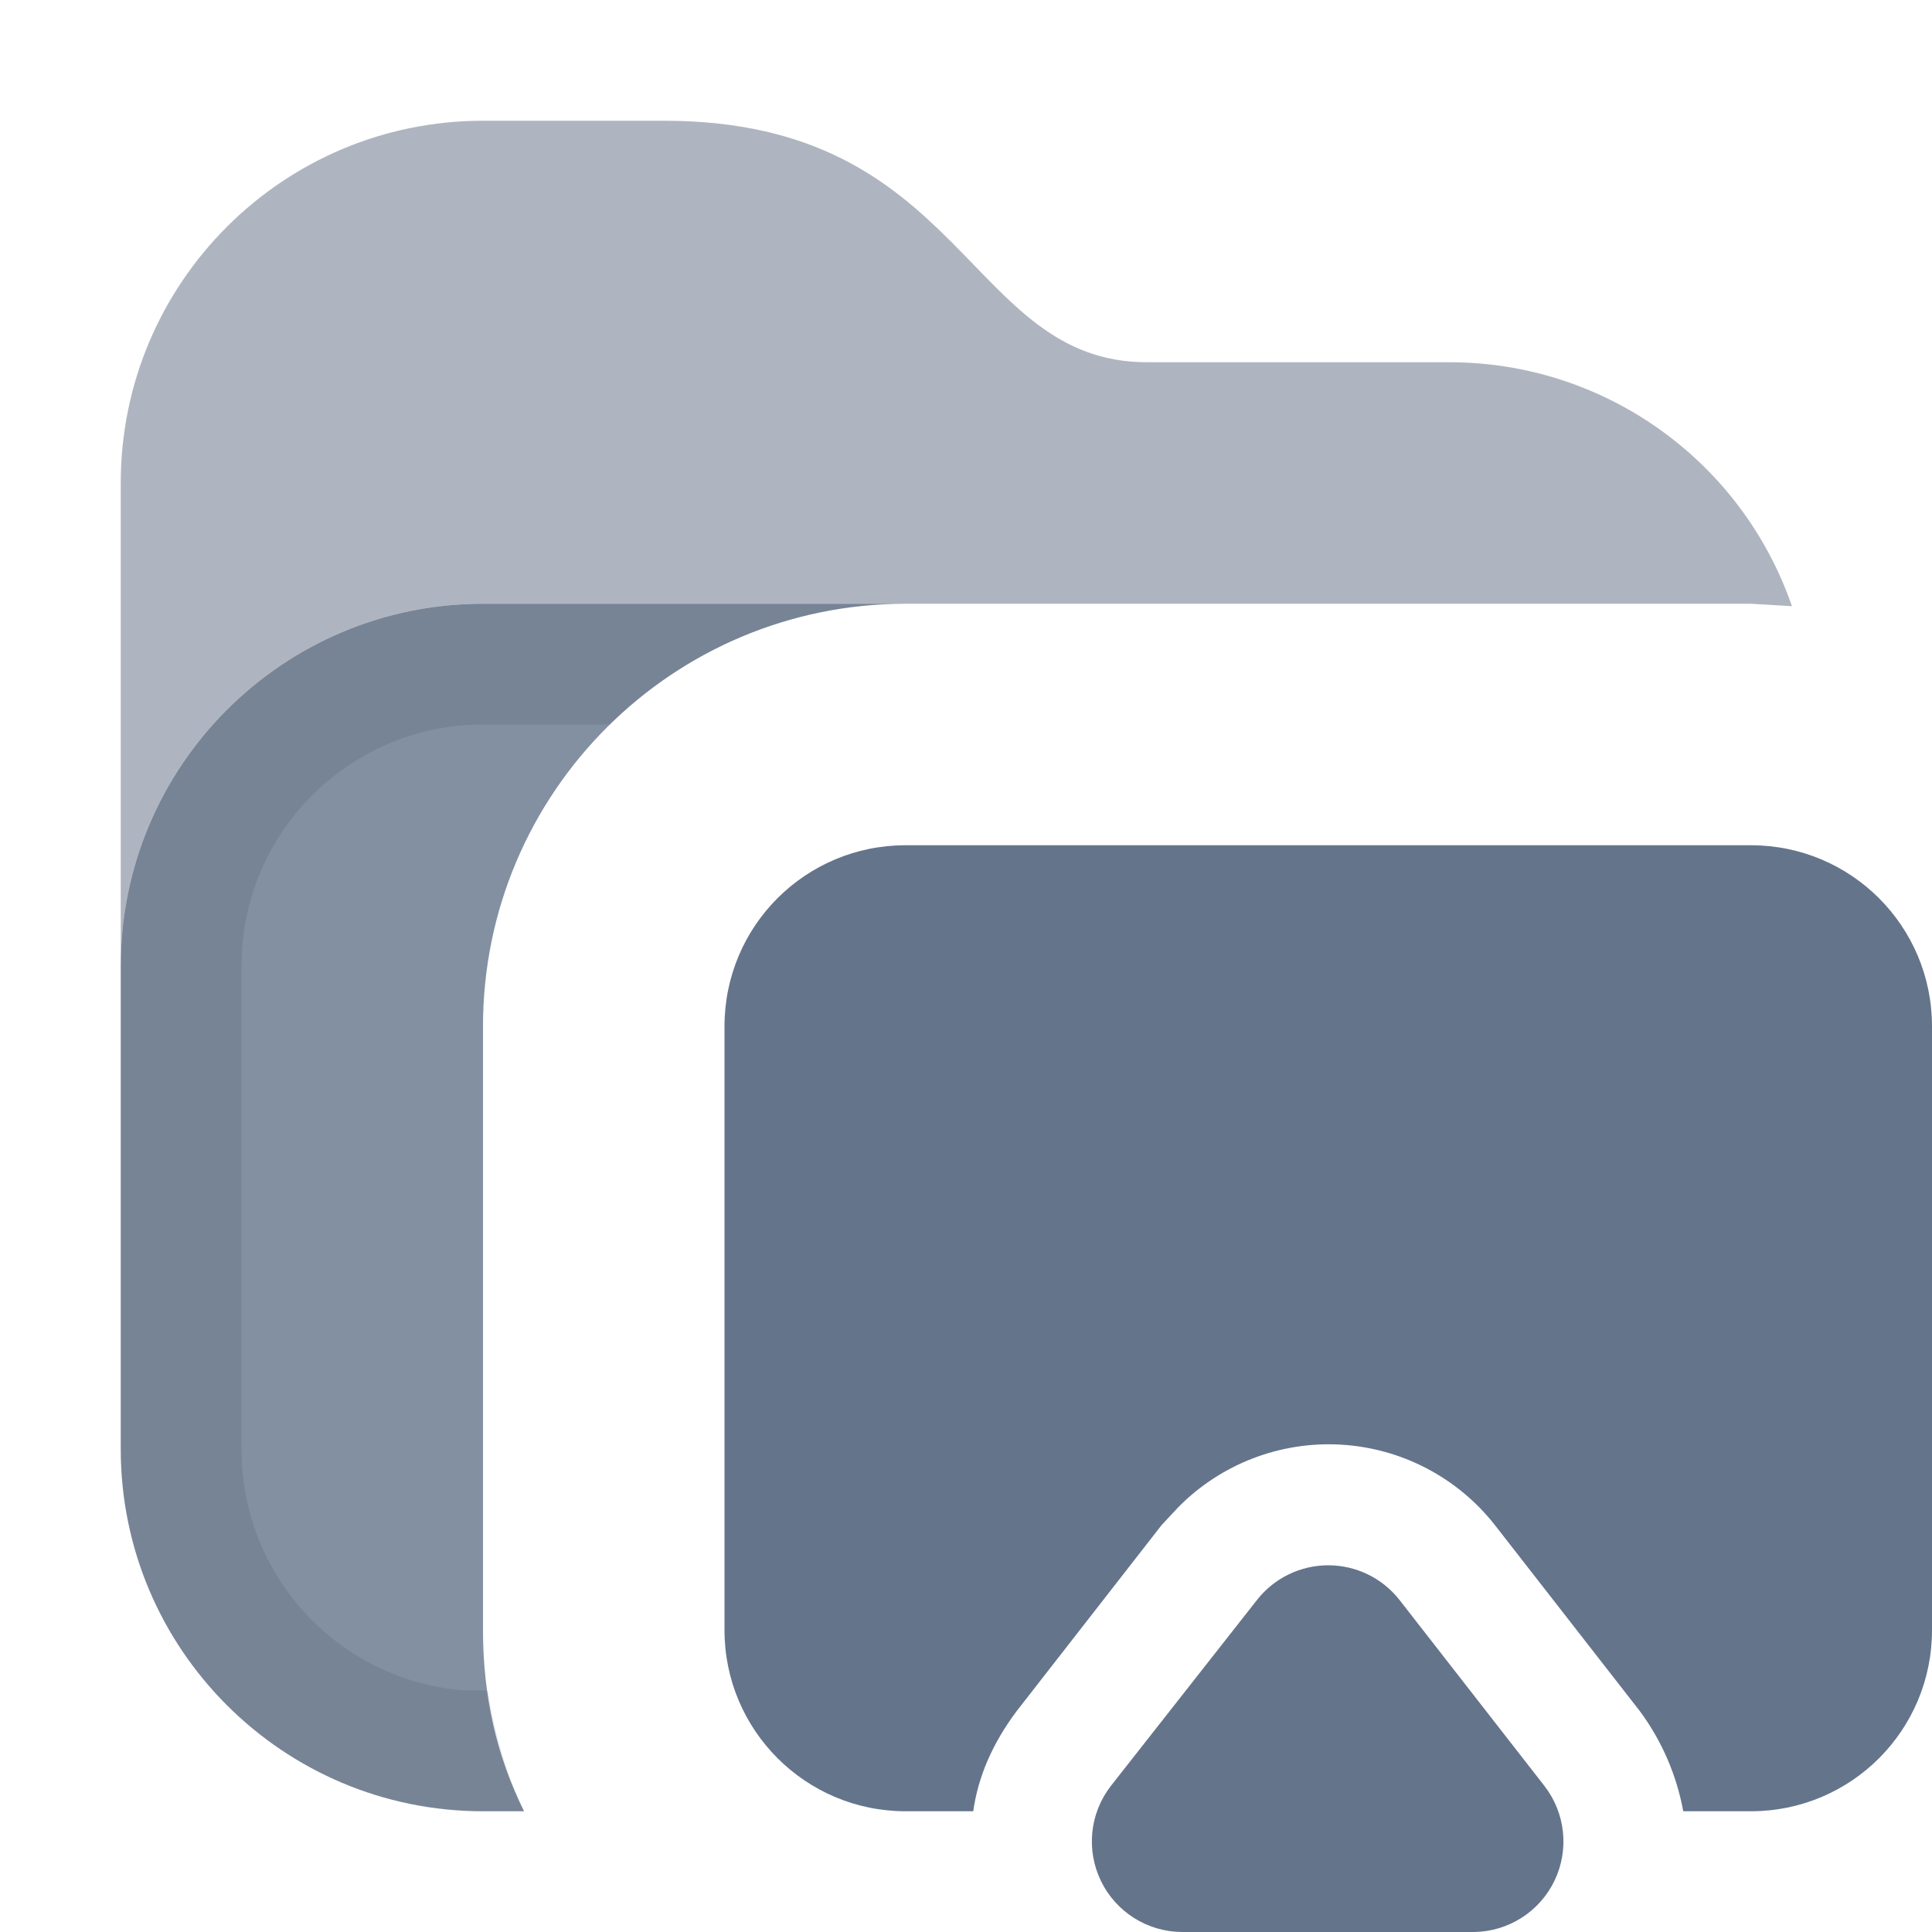
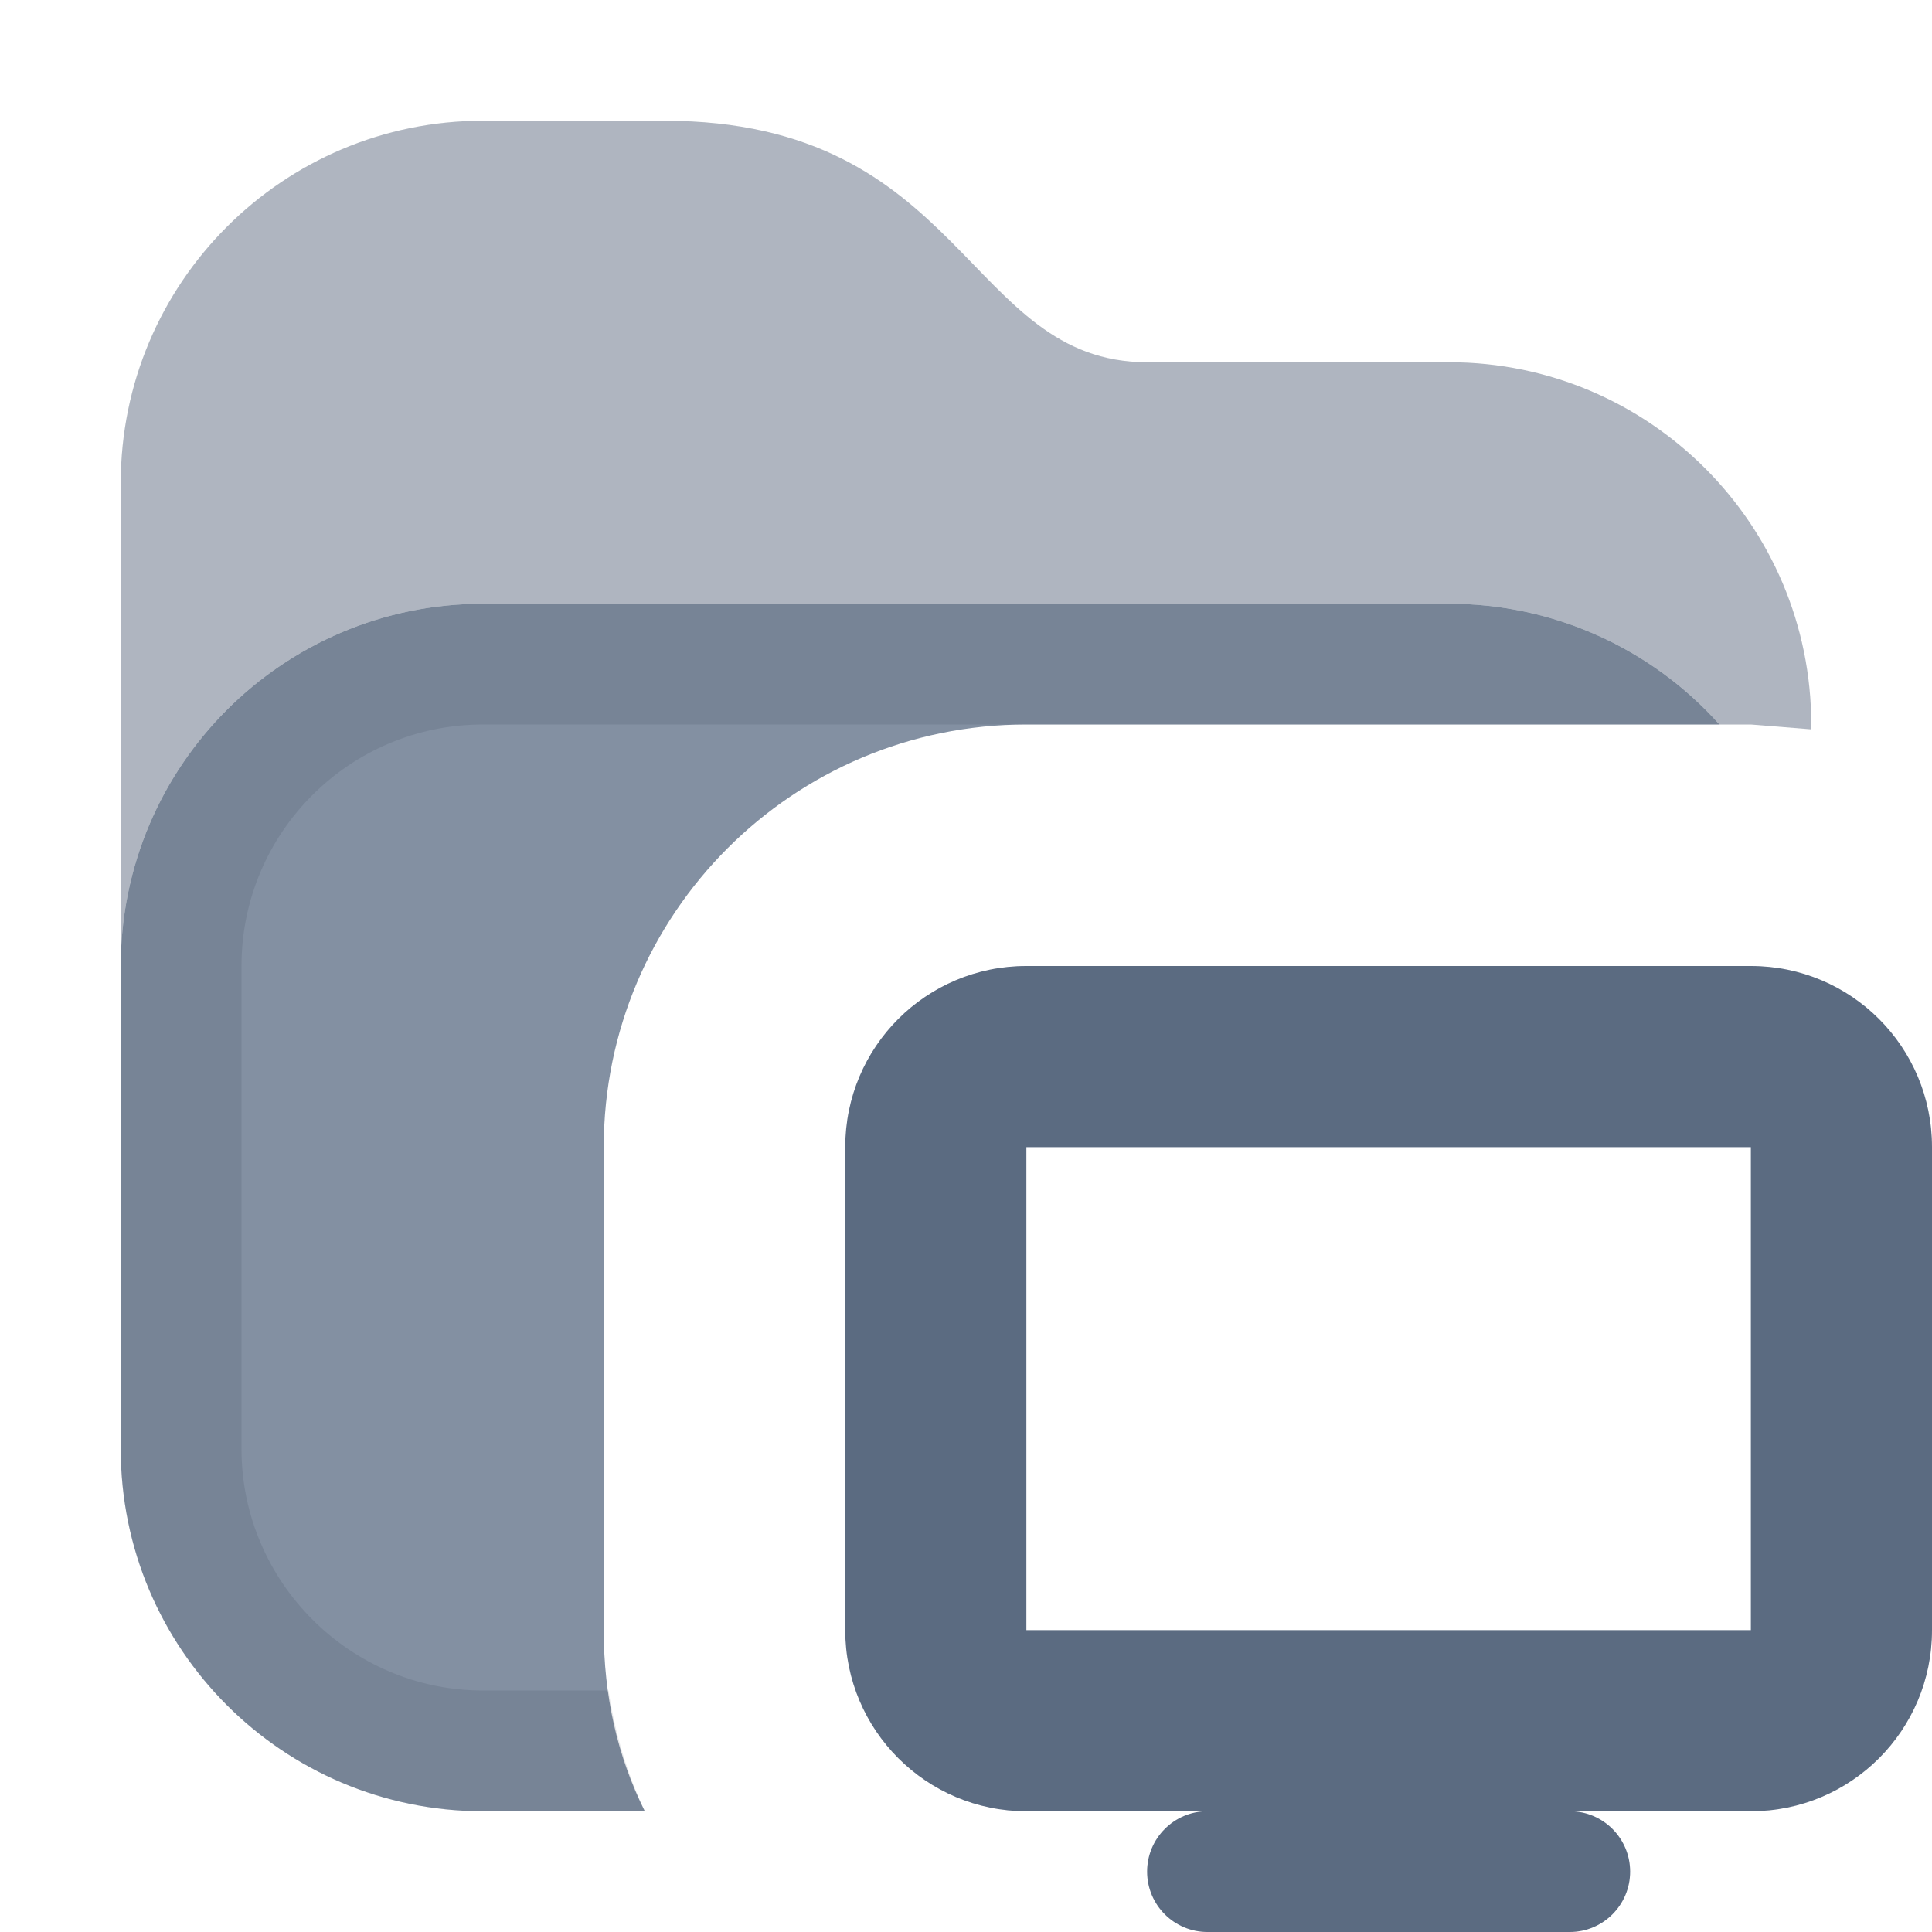
<svg xmlns="http://www.w3.org/2000/svg" xmlns:xlink="http://www.w3.org/1999/xlink" viewBox="0 0 16 16">
  <defs>
-     <path id="a" d="M9.5 3H12a3 3 0 0 1 2.84 2.02L14.5 5H4a3 3 0 0 0-3 3V4a3 3 0 0 1 3-3h1.5C8 1 8 3 9.5 3" />
+     <path id="a" d="M8.5 8h6c.83 0 1.5.67 1.5 1.5v4c0 .83-.67 1.5-1.5 1.5h-6A1.5 1.5 0 0 1 7 13.5v-4C7 8.67 7.67 8 8.5 8m4.5 7a.5.5 0 1 1 0 1h-3a.5.5 0 1 1 0-1zm1.5-5.5v4h-6v-4z" />
+     <path id="b" d="M9.5 3H12a3 3 0 0 1 3 3v.04L14.5 6h-.26A3 3 0 0 0 12 5H4a3 3 0 0 0-3 3V4a3 3 0 0 1 3-3h1.5C8 1 8 3 9.5 3" />
  </defs>
-   <path fill="#64748b" fill-rule="evenodd" d="M10.41 13.25a.75.75 0 0 1 1.18 0l1.2 1.54a.75.75 0 0 1-.58 1.21H9.79a.75.75 0 0 1-.59-1.21zM14.5 7c.83 0 1.5.67 1.5 1.5v5c0 .83-.67 1.5-1.5 1.5h-.56a2 2 0 0 0-.36-.83l-1.2-1.54a1.75 1.75 0 0 0-2.62-.15l-.14.15-1.2 1.54q-.3.4-.36.83H7.5A1.5 1.5 0 0 1 6 13.5v-5C6 7.67 6.67 7 7.5 7z" />
-   <use xlink:href="#a" fill="#64748b" fill-opacity=".4" fill-rule="evenodd" />
+   <use xlink:href="#a" fill="#64748b" fill-rule="evenodd" />
  <use xlink:href="#a" fill="#0f172a" fill-opacity="0.1" fill-rule="evenodd" />
-   <path fill="#64748b" fill-opacity=".8" fill-rule="evenodd" d="M4 5h3.5A3.5 3.5 0 0 0 4 8.5v5q0 .82.34 1.5H4a3 3 0 0 1-3-3V8a3 3 0 0 1 3-3" />
-   <path fill="#0f172a" fill-opacity="0.1" d="M3.85 14h.19q.08.53.3 1H4a3 3 0 0 1-3-3V8a3 3 0 0 1 3-3h3.5c-.95 0-1.82.38-2.45 1H4a2 2 0 0 0-2 2v4a2 2 0 0 0 1.85 2" />
+   <use xlink:href="#b" fill="#64748b" fill-opacity=".4" fill-rule="evenodd" />
+   <use xlink:href="#b" fill="#0f172a" fill-opacity="0.1" fill-rule="evenodd" />
+   <path fill="#64748b" fill-opacity=".8" fill-rule="evenodd" d="M12 5a3 3 0 0 1 2.24 1H8.5A3.5 3.5 0 0 0 5 9.5v4q0 .82.34 1.5H4a3 3 0 0 1-3-3V8a3 3 0 0 1 3-3z" />
+   <path fill="#0f172a" fill-opacity="0.1" d="M14.24 6H4a2 2 0 0 0-2 2v4c0 1.1.9 2 2 2h1.04q.08.53.3 1H4a3 3 0 0 1-3-3V8a3 3 0 0 1 3-3h8a3 3 0 0 1 2.24 1" />
</svg>
